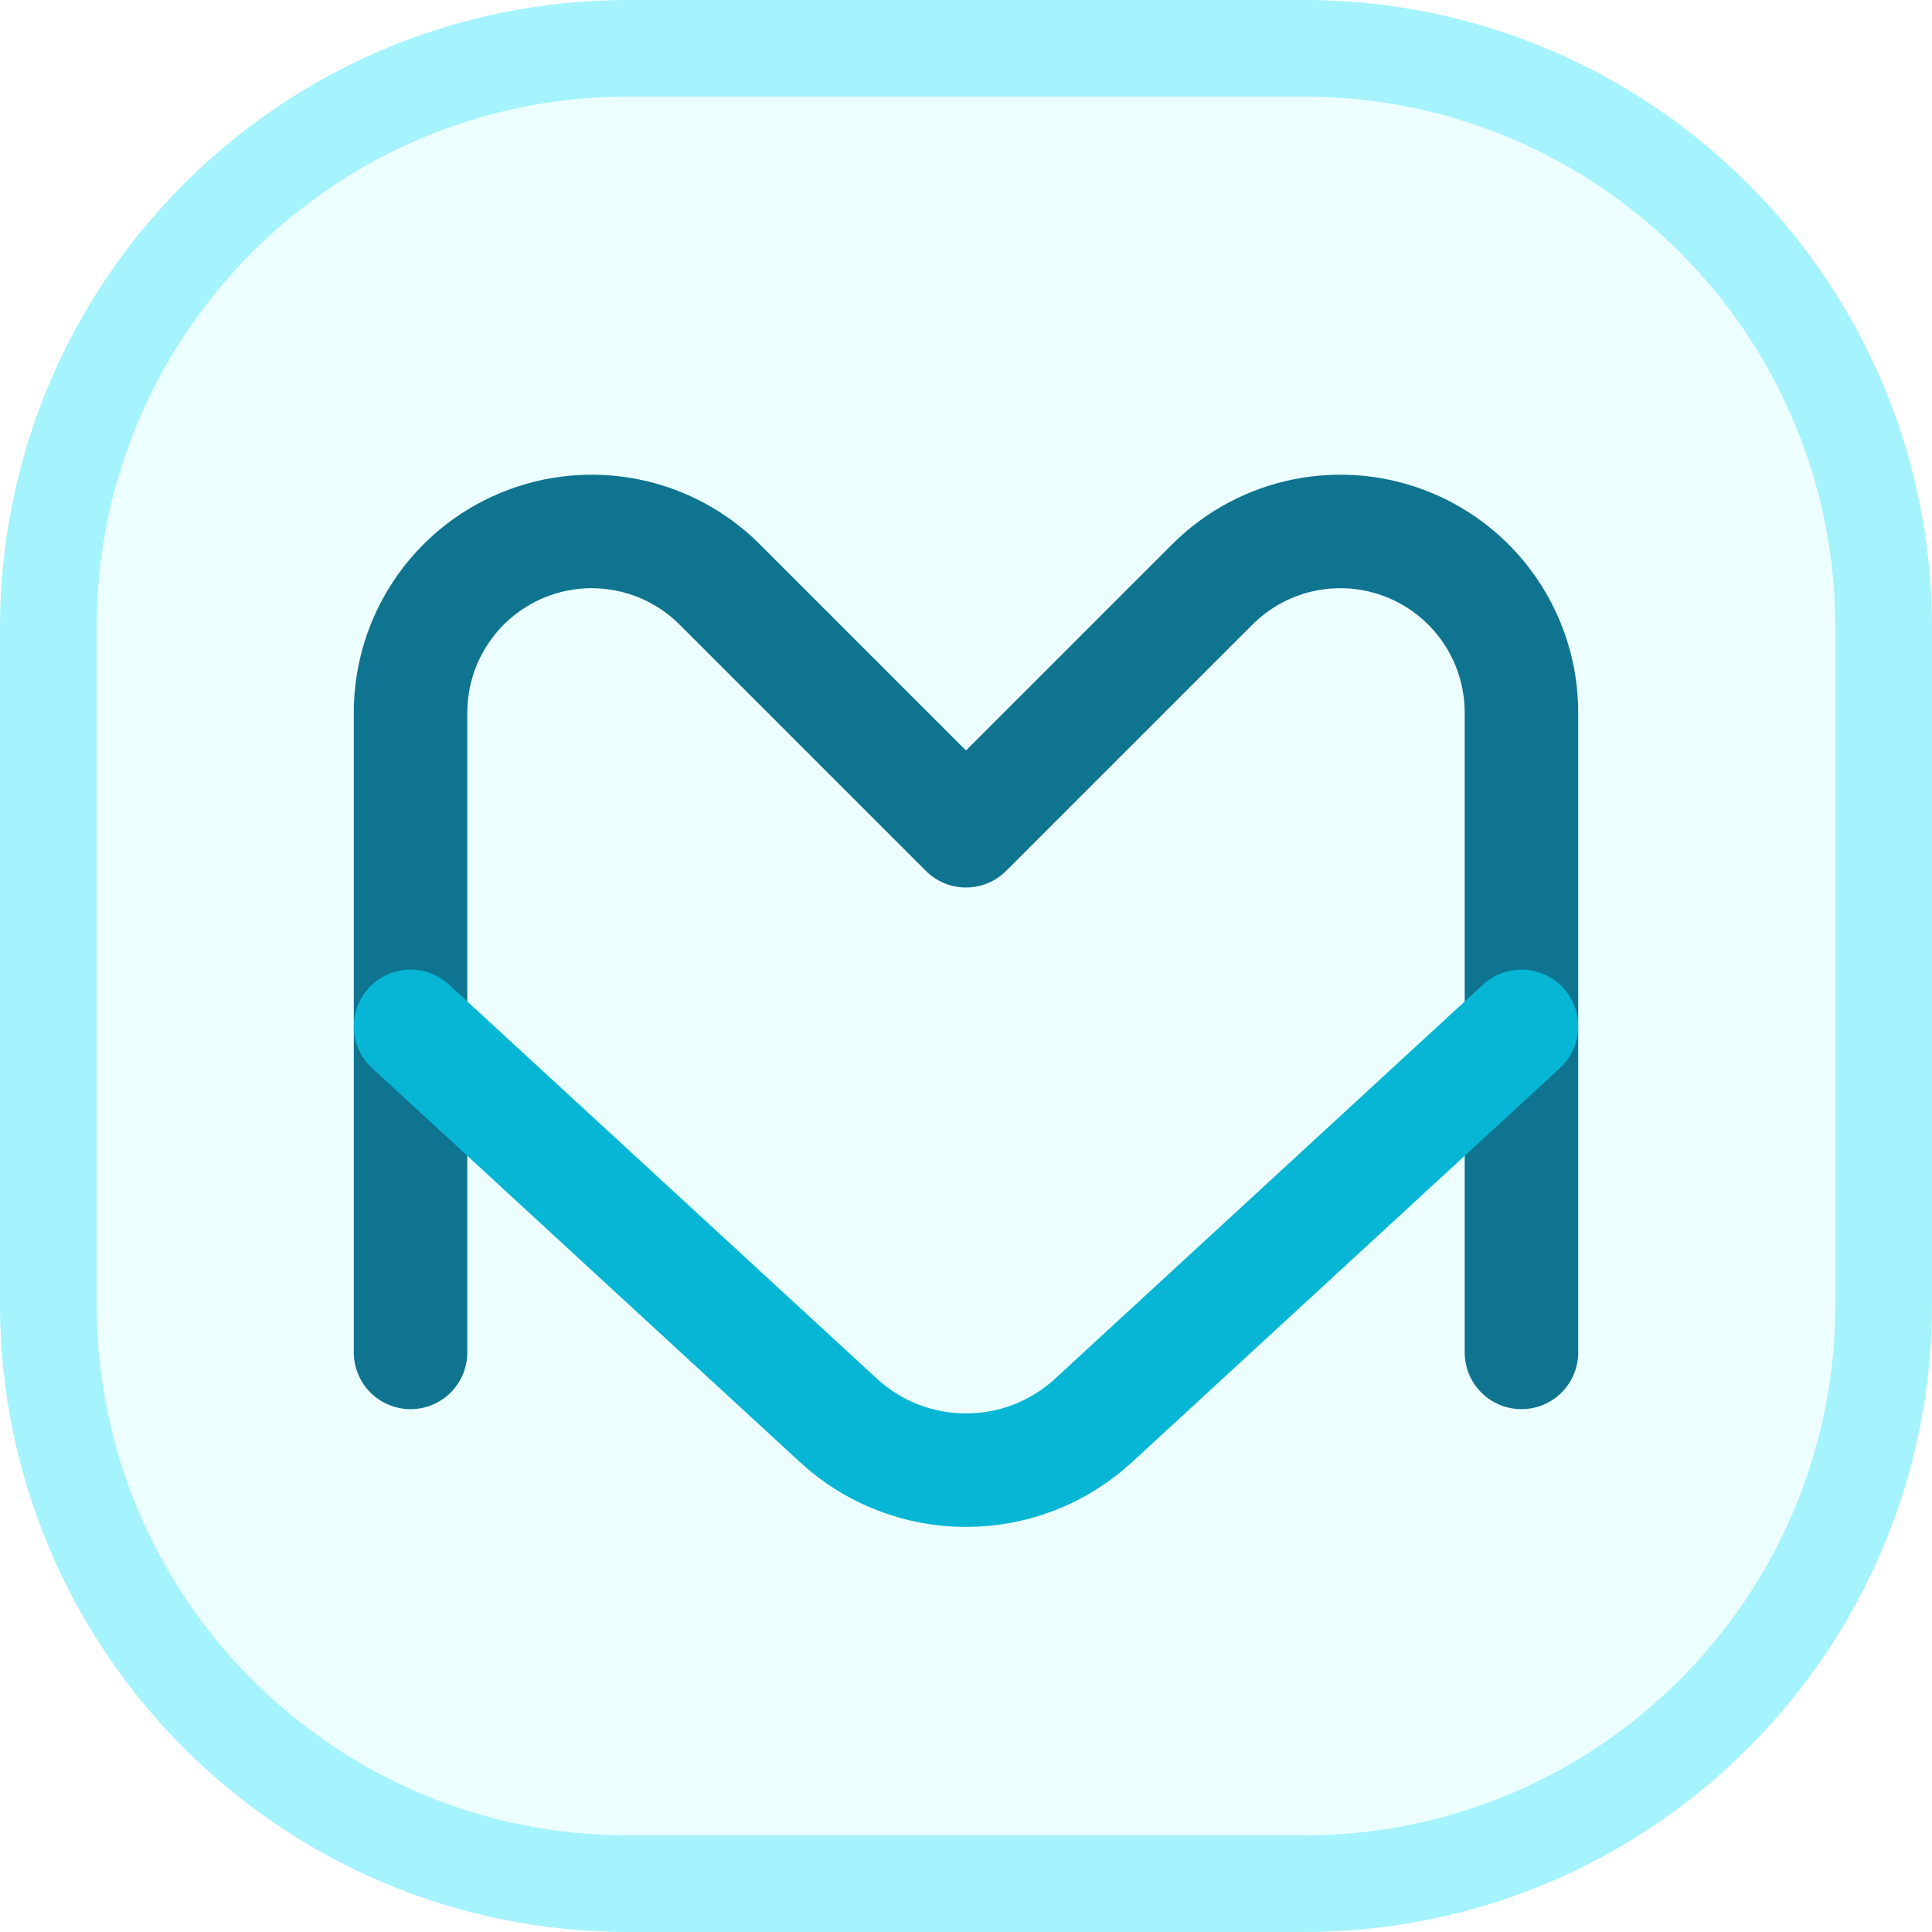
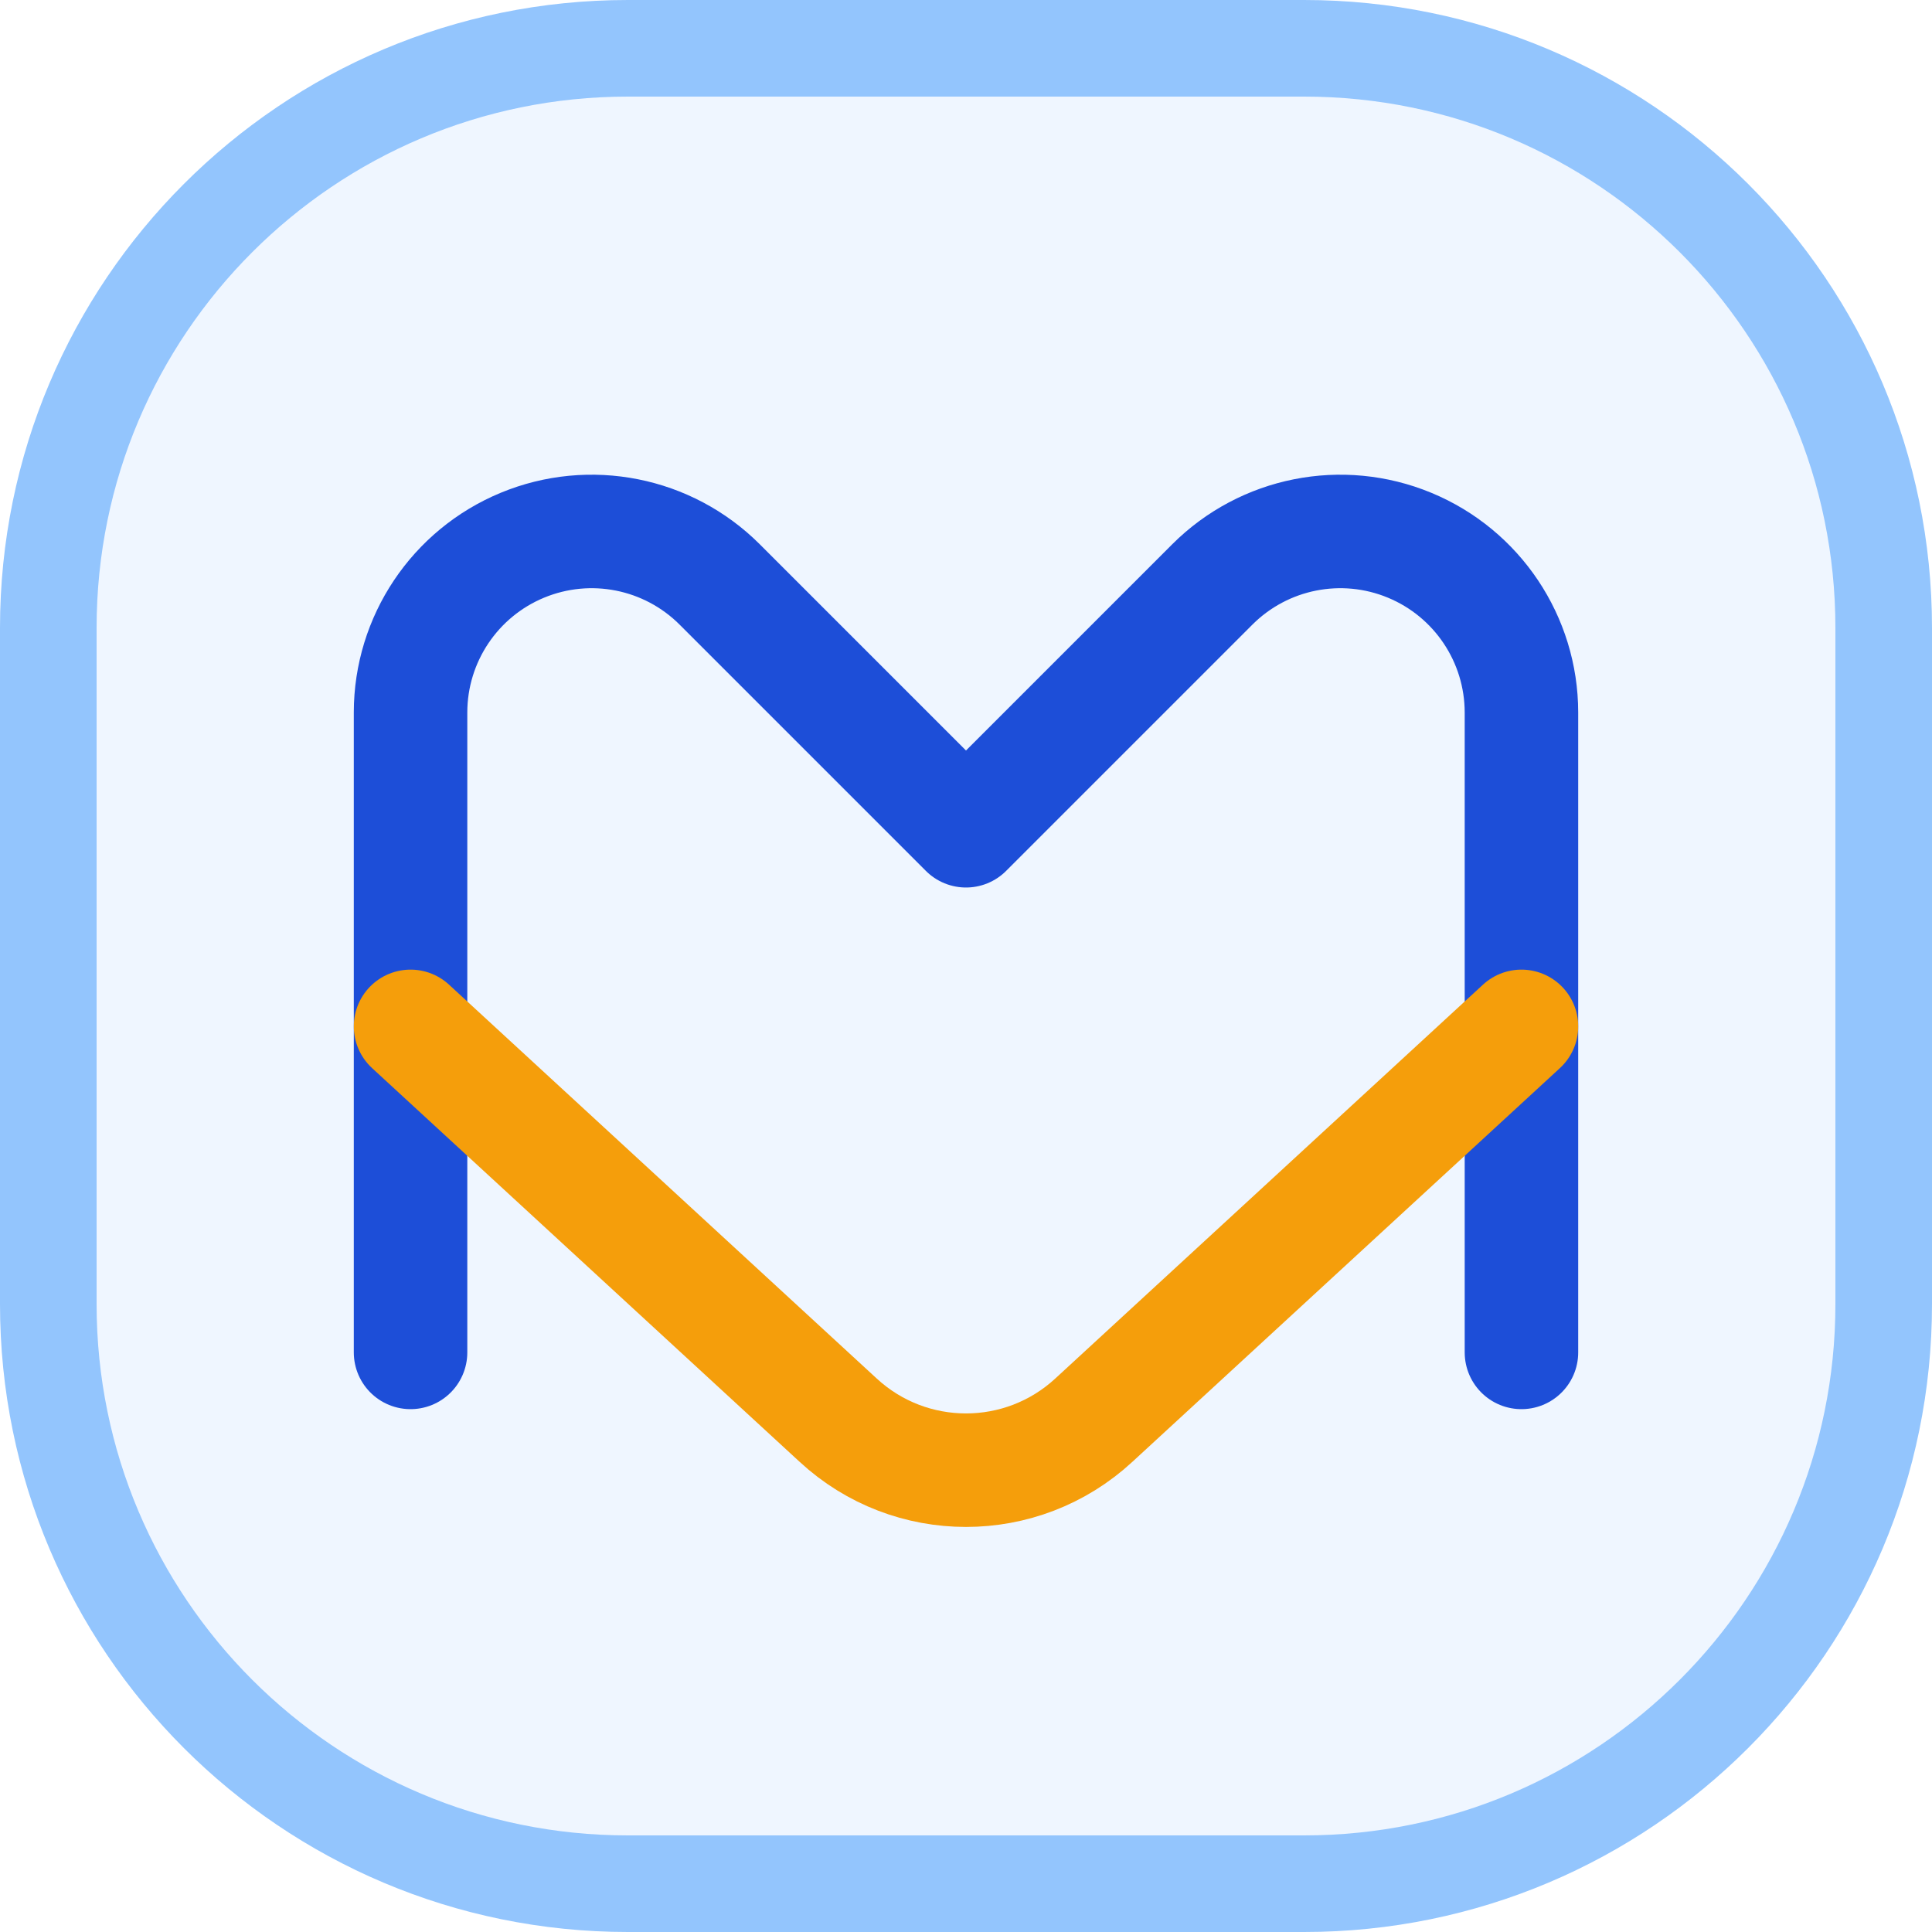
<svg xmlns="http://www.w3.org/2000/svg" viewBox="0 0 40 40" fill="none">
-   <rect x="1" y="1" width="38" height="38" rx="12" fill="#ecfeff" stroke="#a5f3fc" stroke-width="2" />
-   <path d="M8.5 28V14.75a3.75 3.75 0 0 1 6.4-2.65L20 17.2l5.1-5.1a3.75 3.75 0 0 1 6.4 2.65V28" stroke="#0e7490" stroke-width="2.35" stroke-linecap="round" stroke-linejoin="round" />
-   <path d="m8.5 21.25 8.85 8.15a3.9 3.9 0 0 0 5.3 0l8.85-8.15" stroke="#06b6d4" stroke-width="2.35" stroke-linecap="round" stroke-linejoin="round" />
+   <rect x="1" y="1" width="38" height="38" rx="12" fill="#eff6ff" stroke="#93c5fd" stroke-width="2" />
+   <path d="M8.5 28V14.75a3.75 3.75 0 0 1 6.4-2.65L20 17.2l5.1-5.1a3.75 3.75 0 0 1 6.4 2.65V28" stroke="#1d4ed8" stroke-width="2.35" stroke-linecap="round" stroke-linejoin="round" />
+   <path d="m8.5 21.25 8.85 8.15a3.9 3.9 0 0 0 5.3 0l8.85-8.15" stroke="#f59e0b" stroke-width="2.35" stroke-linecap="round" stroke-linejoin="round" />
</svg>
